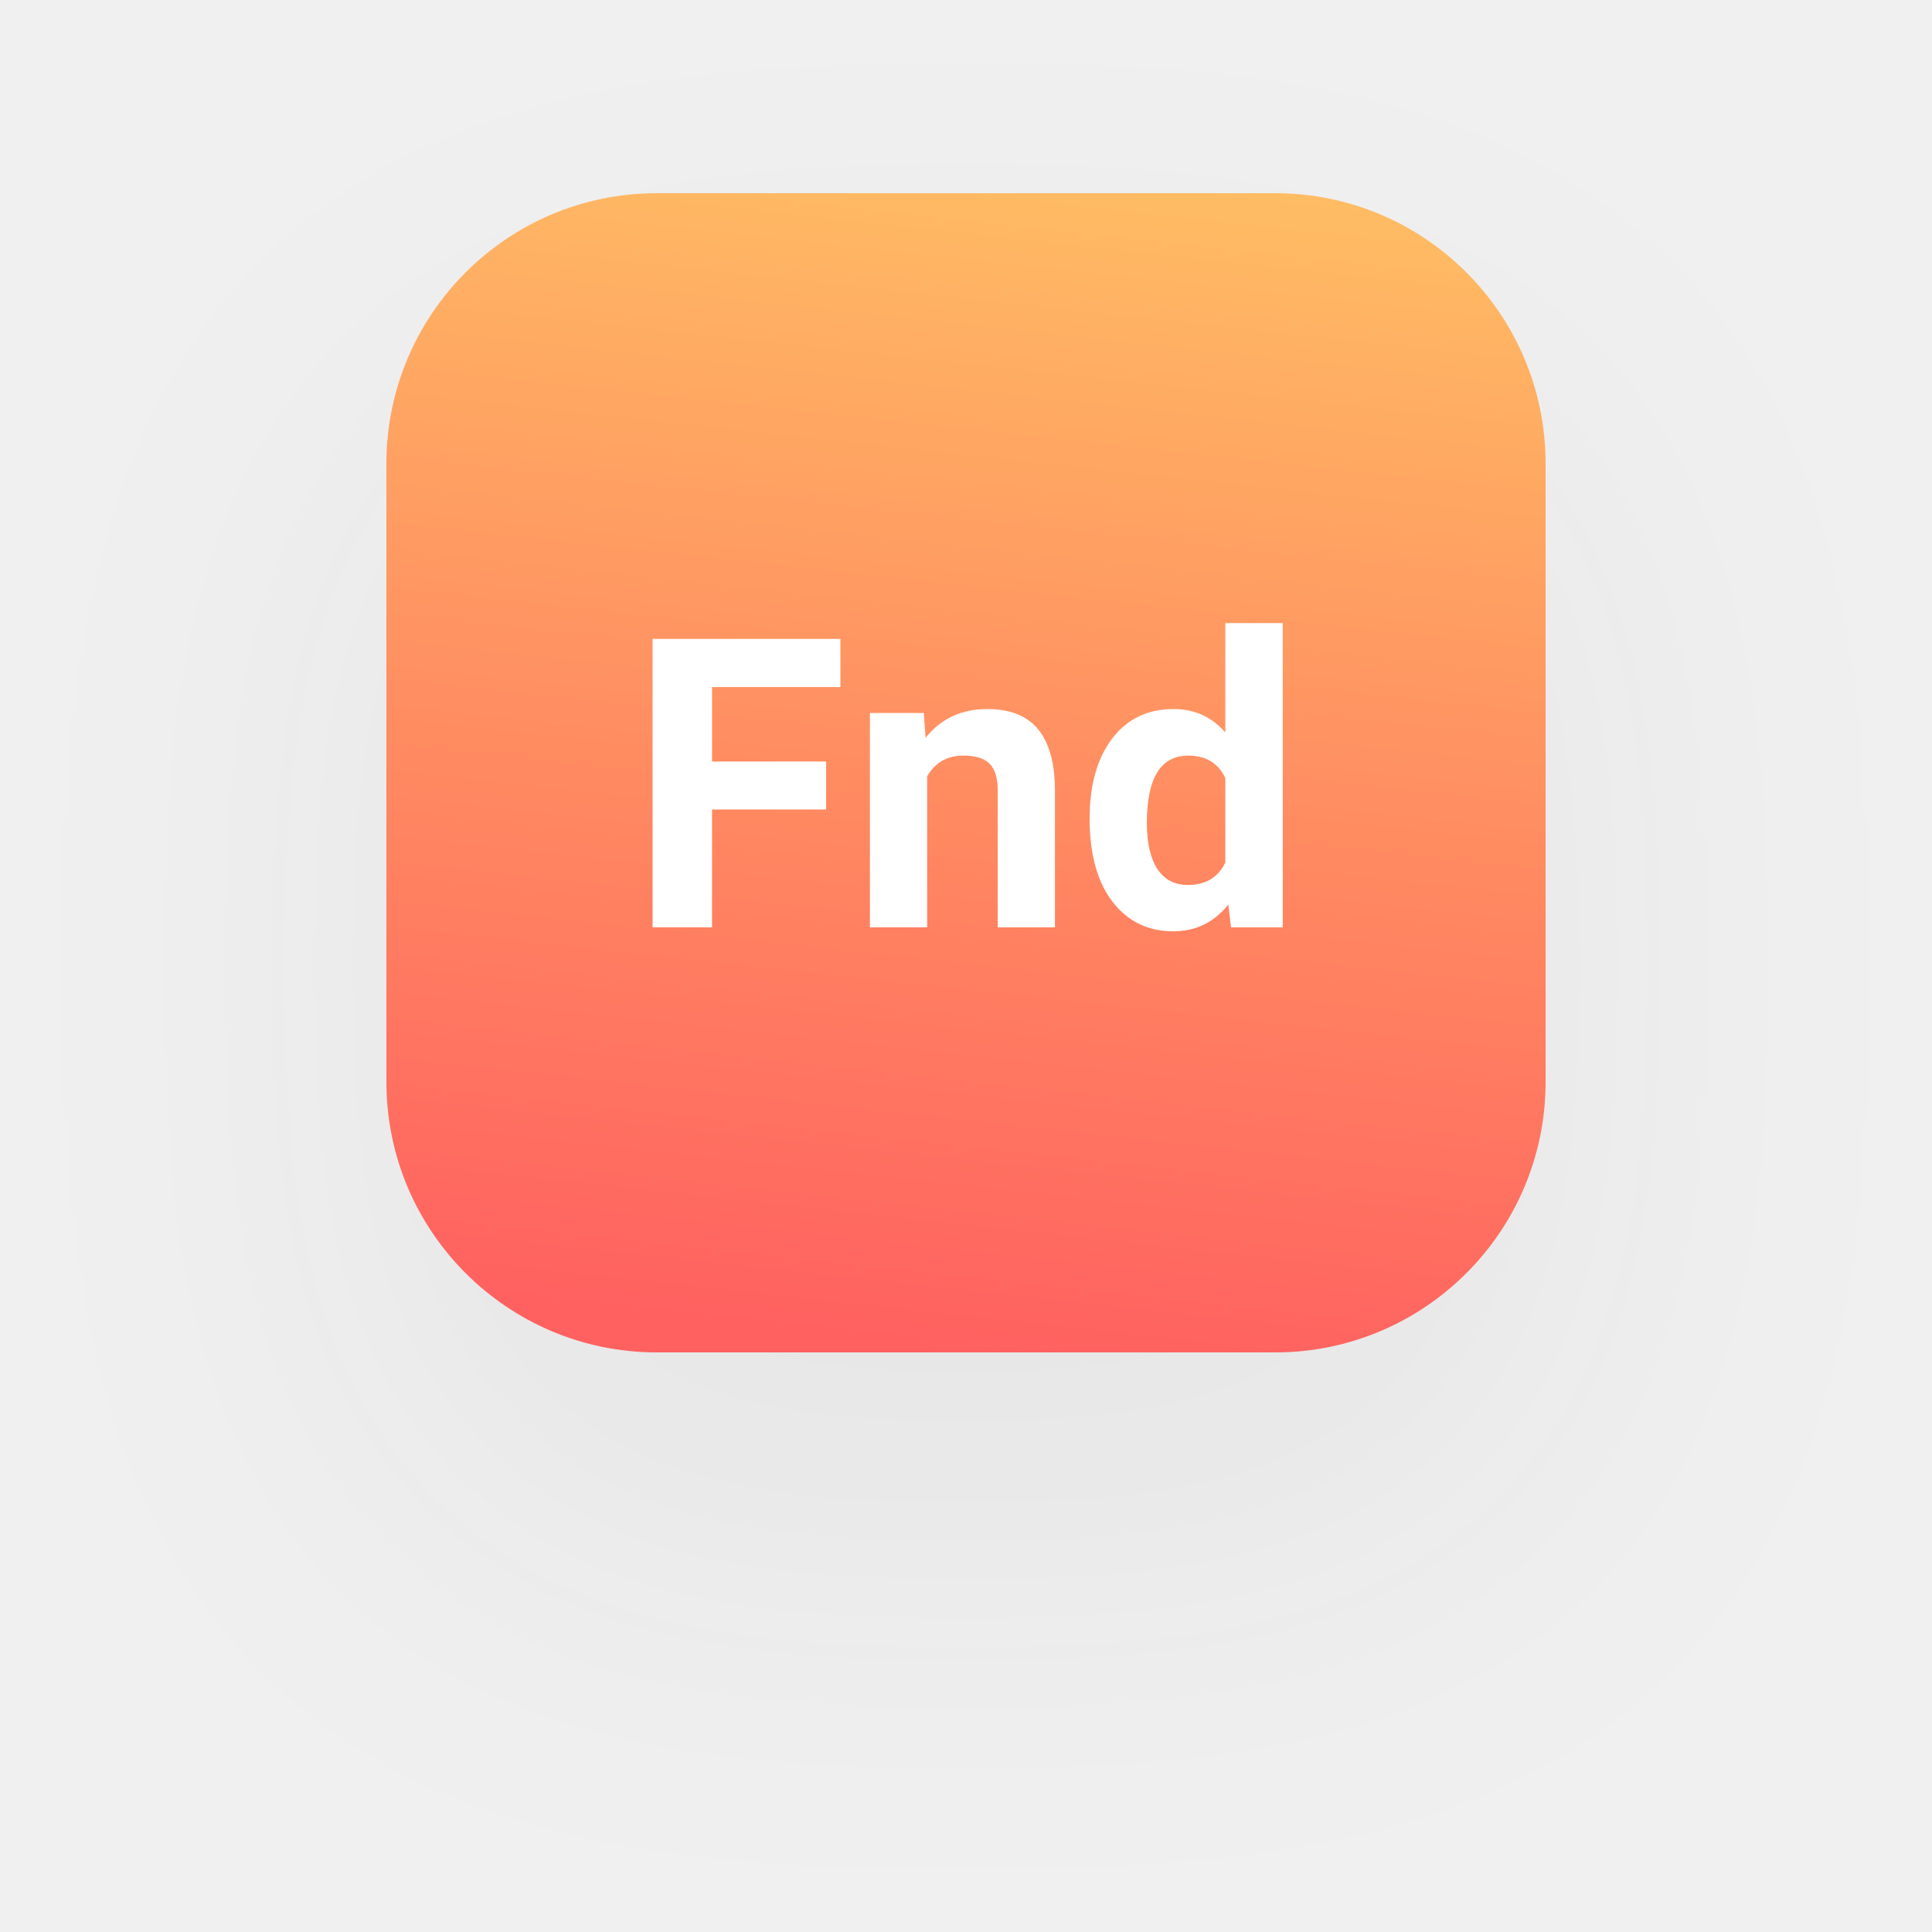
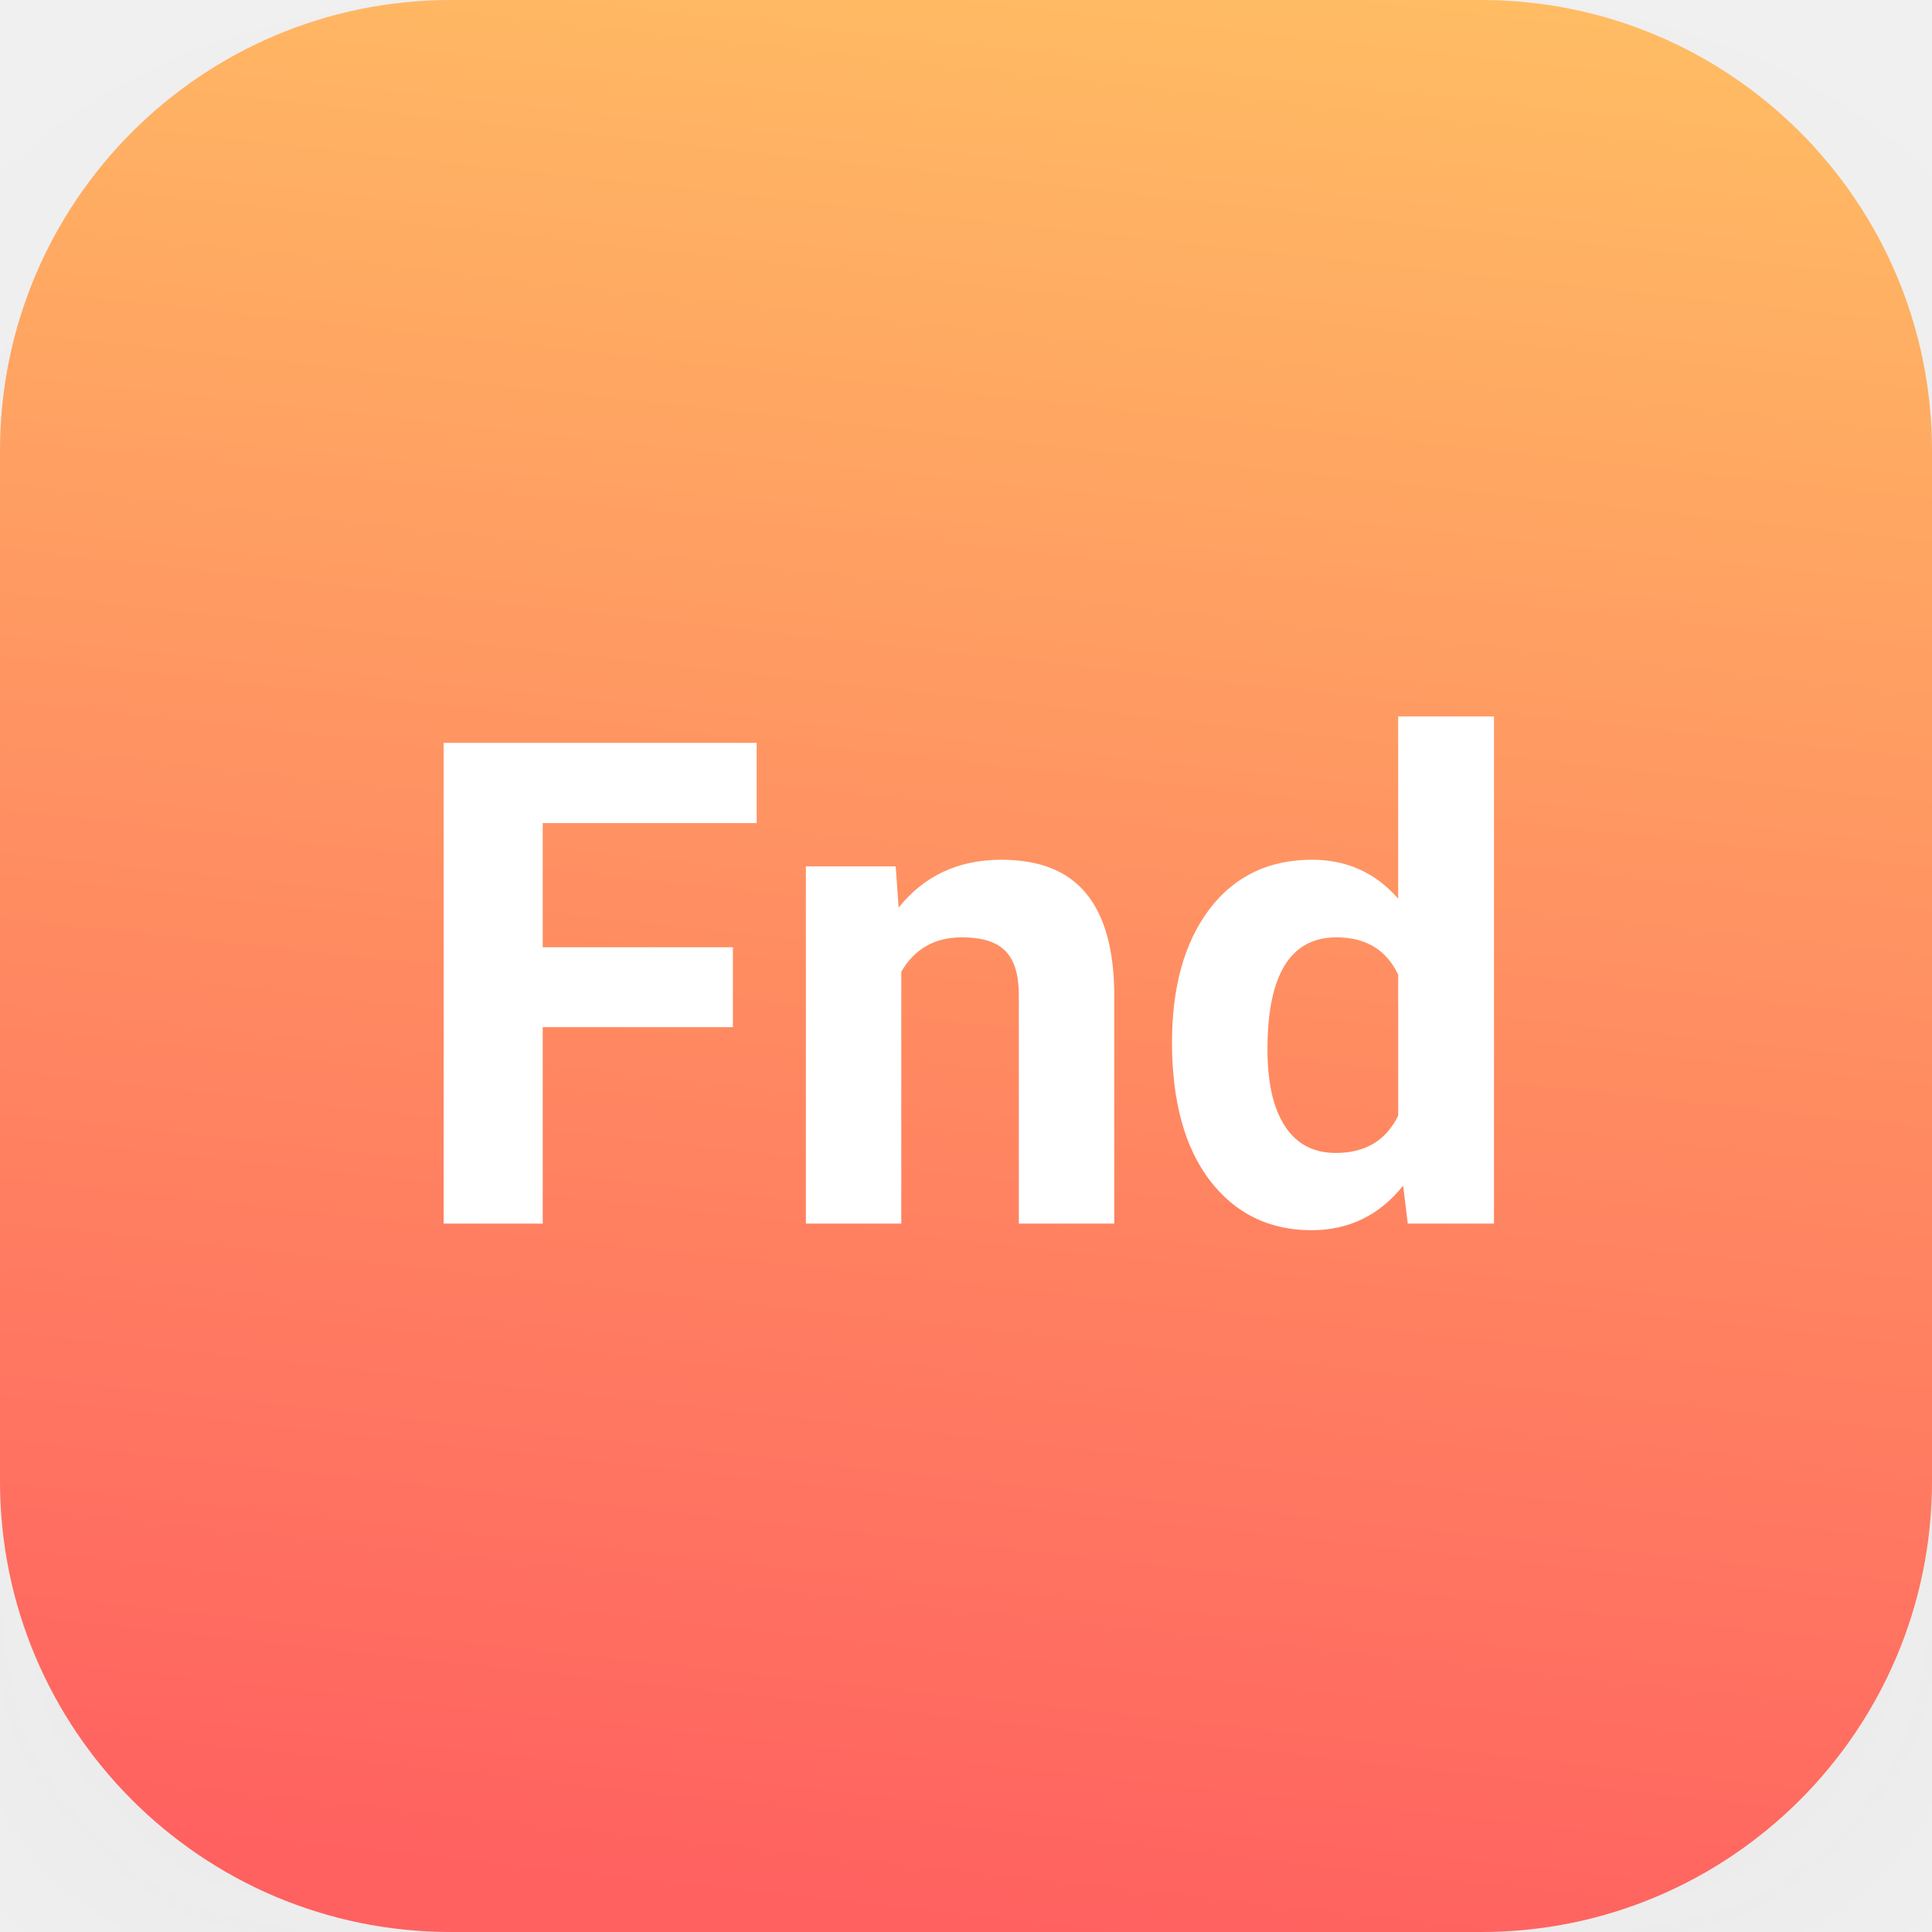
- <svg xmlns="http://www.w3.org/2000/svg" width="100" height="100" viewBox="0 0 100 100" fill="none">
+ <svg xmlns="http://www.w3.org/2000/svg" width="60" height="60" viewBox="20 10 60 60" fill="none">
  <g filter="url(#filter0_d)">
    <rect x="20" y="10" width="60" height="60" rx="14" fill="url(#paint0_linear)" />
  </g>
  <path d="M42.761 41.899H36.855V48H33.778V33.07H43.499V35.562H36.855V39.417H42.761V41.899ZM47.816 36.905L47.908 38.187C48.701 37.196 49.764 36.7 51.097 36.7C52.273 36.7 53.148 37.045 53.722 37.736C54.296 38.426 54.59 39.459 54.604 40.833V48H51.641V40.904C51.641 40.275 51.504 39.821 51.23 39.541C50.957 39.253 50.502 39.11 49.867 39.11C49.033 39.11 48.407 39.465 47.99 40.176V48H45.027V36.905H47.816ZM56.398 42.371C56.398 40.641 56.785 39.264 57.557 38.238C58.336 37.213 59.399 36.7 60.746 36.7C61.826 36.7 62.718 37.103 63.422 37.91V32.25H66.396V48H63.72L63.576 46.821C62.838 47.744 61.888 48.205 60.726 48.205C59.42 48.205 58.371 47.692 57.578 46.667C56.791 45.635 56.398 44.203 56.398 42.371ZM59.362 42.586C59.362 43.625 59.543 44.421 59.905 44.975C60.268 45.529 60.794 45.806 61.484 45.806C62.4 45.806 63.046 45.419 63.422 44.647V40.269C63.053 39.496 62.414 39.11 61.505 39.11C60.076 39.11 59.362 40.269 59.362 42.586Z" fill="white" />
  <defs>
    <filter id="filter0_d" x="0" y="0" width="100" height="100" filterUnits="userSpaceOnUse" color-interpolation-filters="sRGB">
      <feFlood flood-opacity="0" result="BackgroundImageFix" />
      <feColorMatrix in="SourceAlpha" type="matrix" values="0 0 0 0 0 0 0 0 0 0 0 0 0 0 0 0 0 0 127 0" />
      <feOffset dy="10" />
      <feGaussianBlur stdDeviation="10" />
      <feColorMatrix type="matrix" values="0 0 0 0 0.133 0 0 0 0 0.133 0 0 0 0 0.133 0 0 0 0.05 0" />
      <feBlend mode="normal" in2="BackgroundImageFix" result="effect1_dropShadow" />
      <feBlend mode="normal" in="SourceGraphic" in2="effect1_dropShadow" result="shape" />
    </filter>
    <linearGradient id="paint0_linear" x1="20" y1="-14.5" x2="10.778" y2="69.94" gradientUnits="userSpaceOnUse">
      <stop stop-color="#FFD964" />
      <stop offset="0.956" stop-color="#FF6060" />
    </linearGradient>
  </defs>
</svg>
